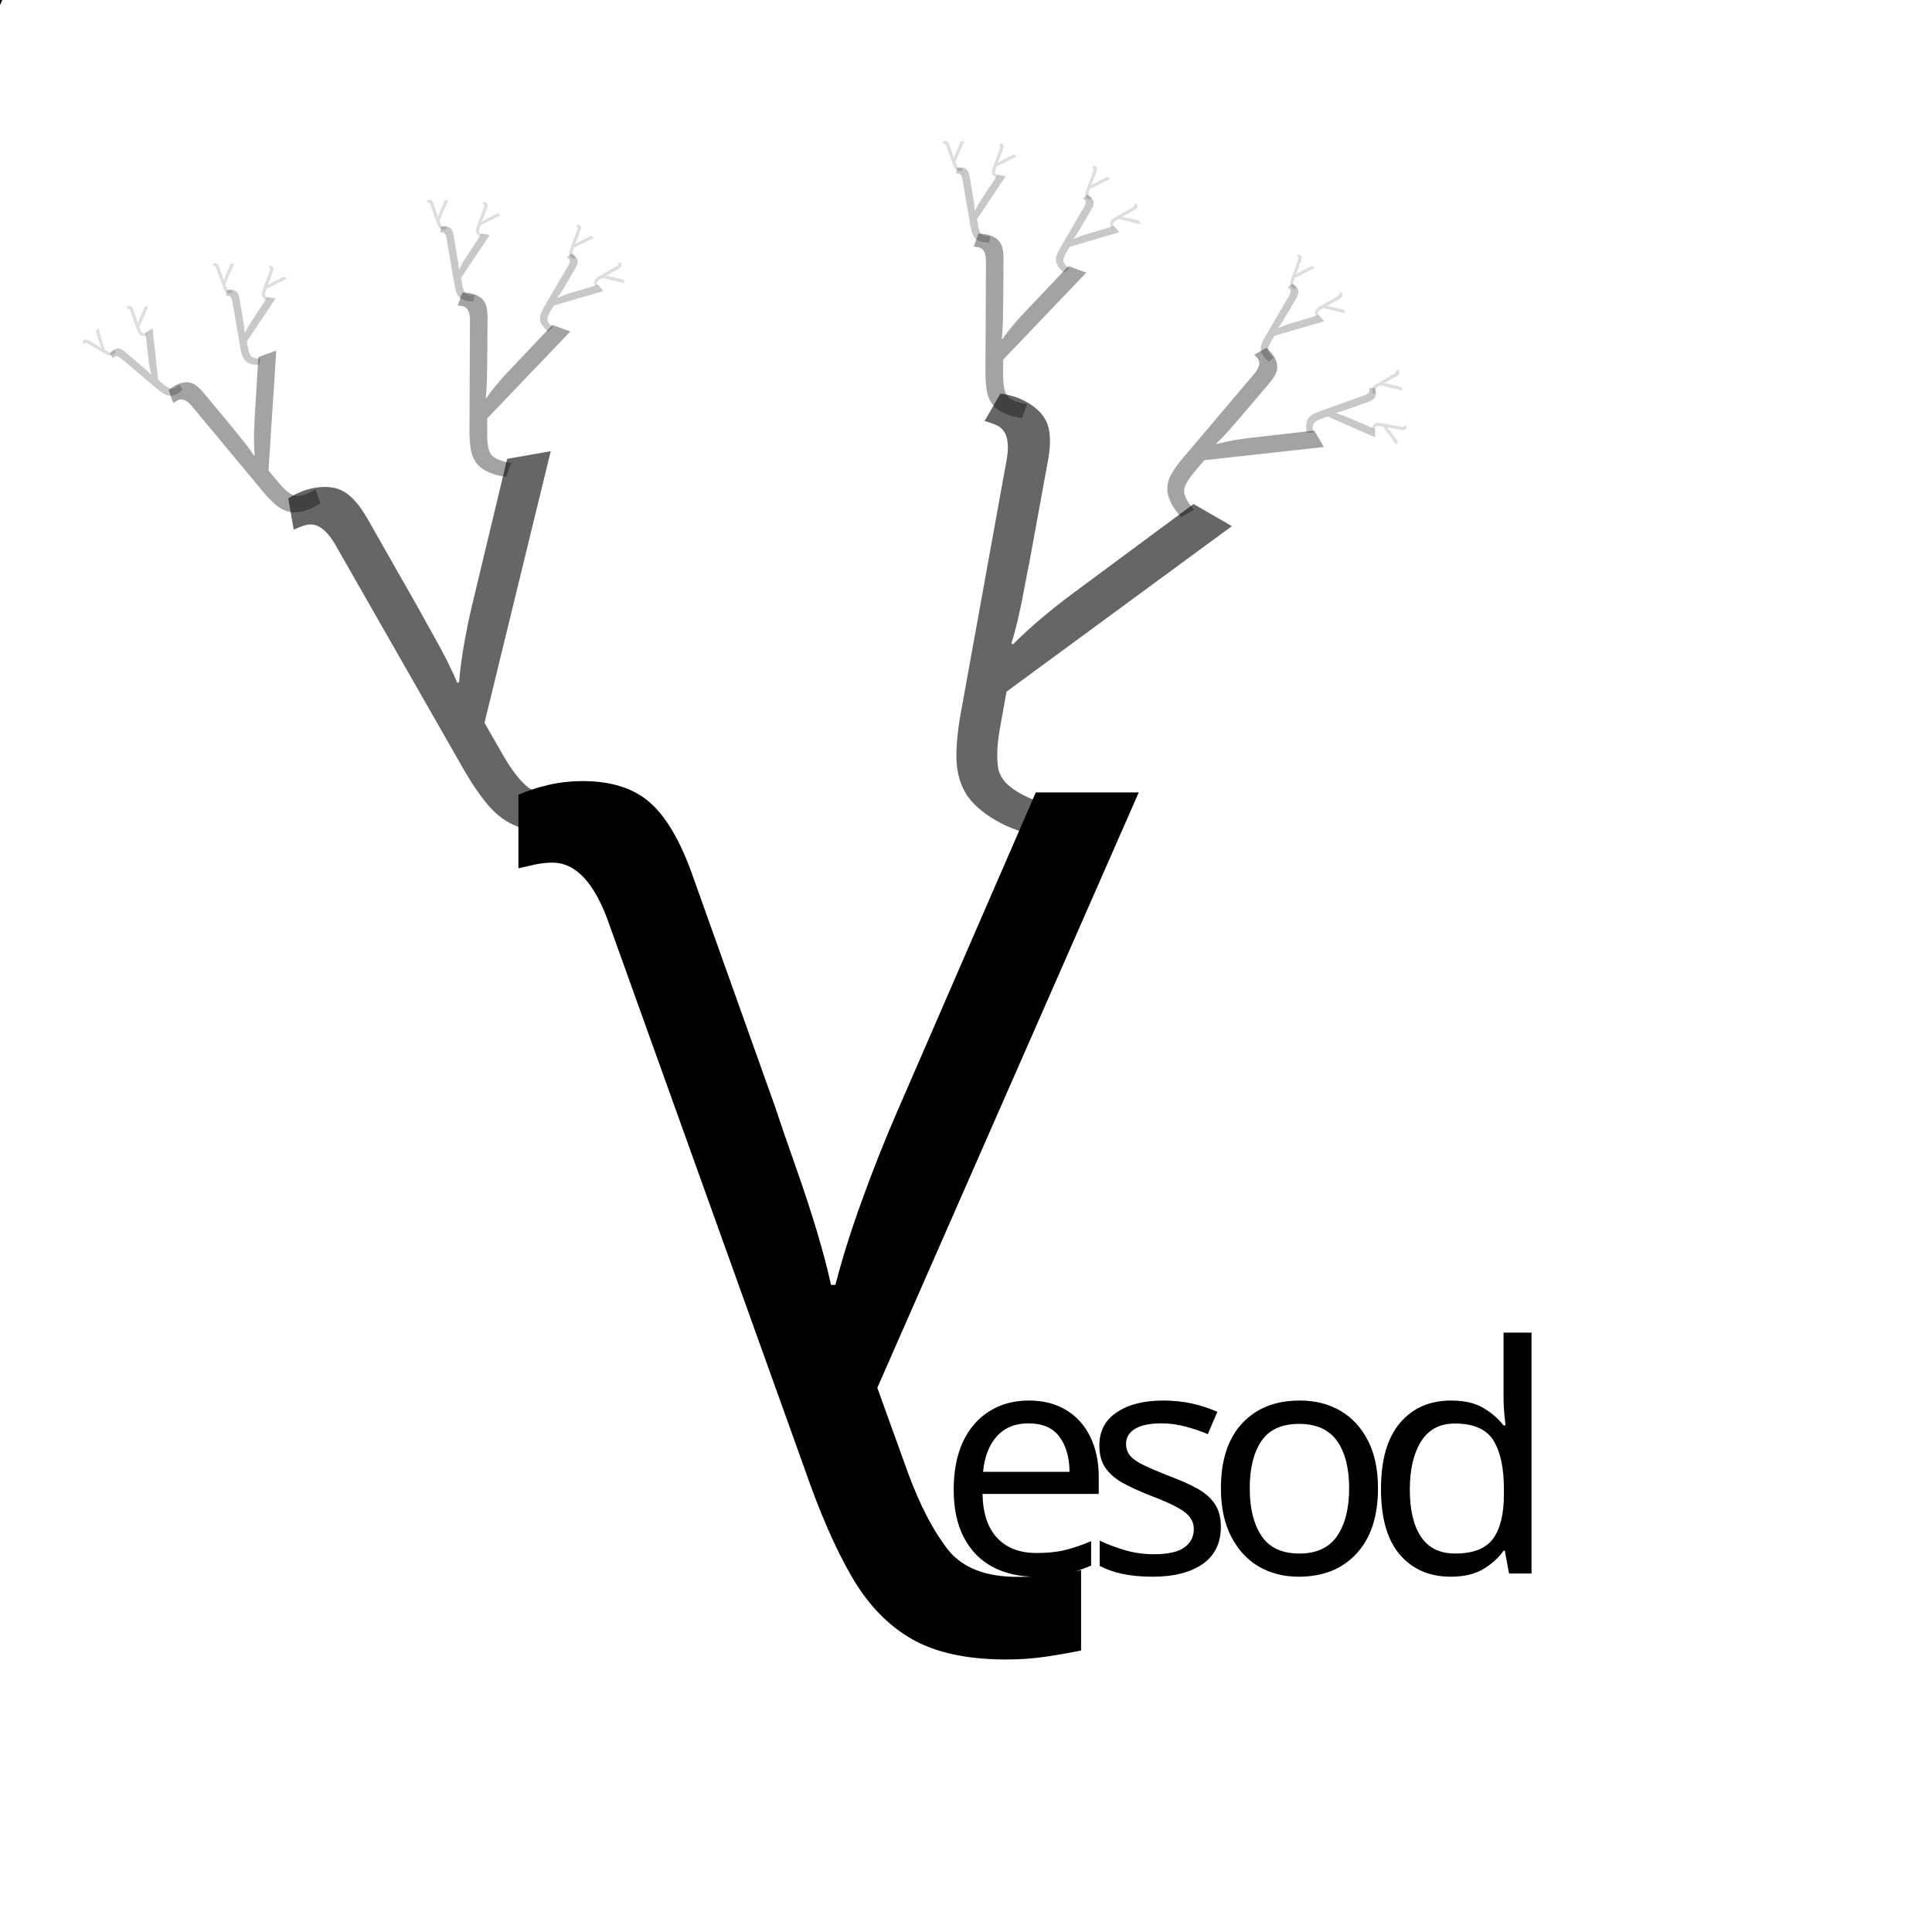
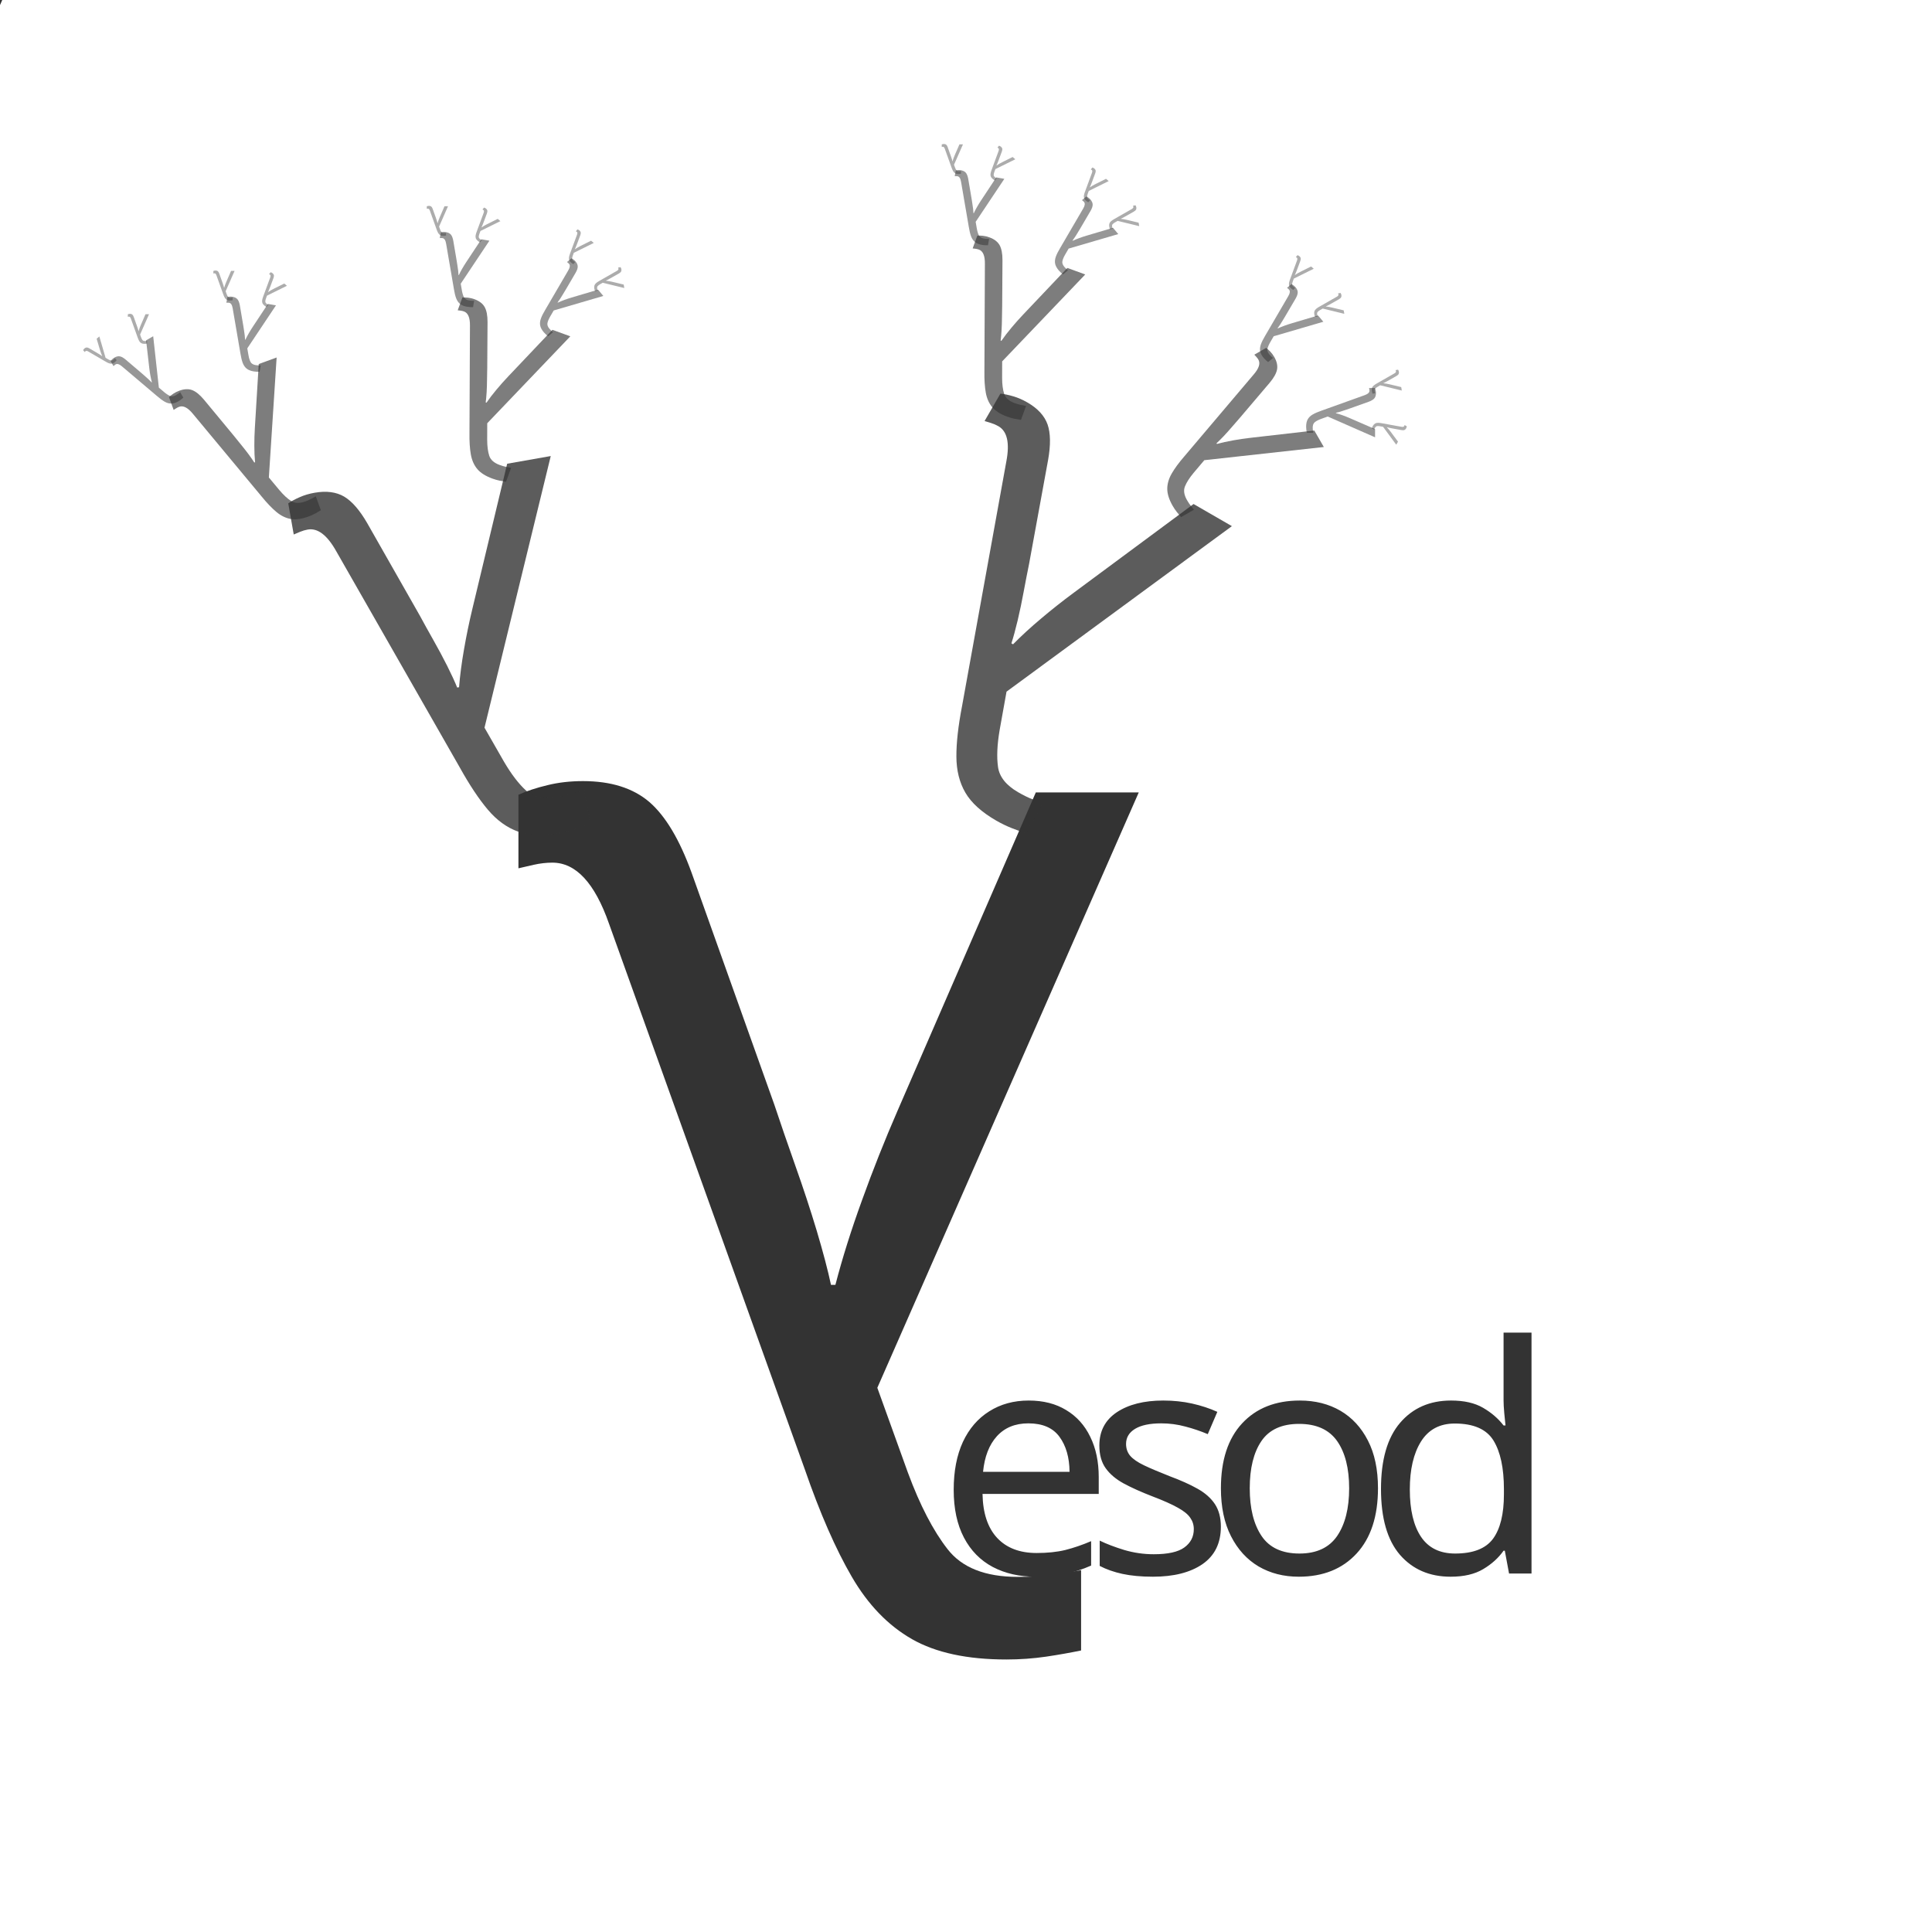
<svg xmlns="http://www.w3.org/2000/svg" xmlns:xlink="http://www.w3.org/1999/xlink" width="512" height="512" id="svg2" version="1.1">
  <g id="level_0">
-     <text id="lambda" fill="#000000" style="font-family:Ubuntu; font-size: 100px" transform="rotate(180)">λ</text>
+     <text id="lambda" fill="#333" style="font-family:Ubuntu; font-size: 100px" transform="rotate(180)">λ</text>
  </g>
-   <text fill="#000000" style="font-family:Ubuntu; font-size: 28px; letter-spacing: -0.10em" x="-17.3" y="69" transform="translate(300,210) scale(3)">esod</text>
+   <text fill="#333" style="font-family:Ubuntu; font-size: 28px; letter-spacing: -0.10em" x="-17.3" y="69" transform="translate(300,210) scale(3)">esod</text>
  <use transform="translate(300,210) scale(3)" xlink:href="#level_0" />
  <g id="level_1">
-     <use style="opacity:.6" transform="scale(.43) translate(-120,-70) rotate(-10)" xlink:href="#level_0" />
-     <use style="opacity:.6" transform="scale(.43) translate(20,-55) rotate(30)" xlink:href="#level_0" />
+     <use style="opacity: .8" transform="scale(.43) translate(-120,-69) rotate(-10)" xlink:href="#level_0" />
+     <use style="opacity: .8" transform="scale(.43) translate(20,-55) rotate(30)" xlink:href="#level_0" />
  </g>
  <use transform="translate(300,210) scale(3)" xlink:href="#level_1" />
  <g id="level_2">
-     <use style="opacity:.6" transform="scale(.43) translate(-120,-70) rotate(-10)" xlink:href="#level_1" />
-     <use style="opacity:.6" transform="scale(.43) translate(20,-55) rotate(30)" xlink:href="#level_1" />
+     <use style="opacity: .8" transform="scale(.43) translate(-120,-69) rotate(-10)" xlink:href="#level_1" />
+     <use style="opacity: .8" transform="scale(.43) translate(20,-55) rotate(30)" xlink:href="#level_1" />
  </g>
  <use transform="translate(300,210) scale(3)" xlink:href="#level_2" />
  <g id="level_3">
-     <use style="opacity:.6" transform="scale(.43) translate(-120,-70) rotate(-10)" xlink:href="#level_2" />
-     <use style="opacity:.6" transform="scale(.43) translate(20,-55) rotate(30)" xlink:href="#level_2" />
+     <use style="opacity: .8" transform="scale(.43) translate(-120,-69) rotate(-10)" xlink:href="#level_2" />
+     <use style="opacity: .8" transform="scale(.43) translate(20,-55) rotate(30)" xlink:href="#level_2" />
  </g>
  <use transform="translate(300,210) scale(3)" xlink:href="#level_3" />
  <g id="level_4">
-     <use style="opacity:.6" transform="scale(.43) translate(-120,-70) rotate(-10)" xlink:href="#level_3" />
-     <use style="opacity:.6" transform="scale(.43) translate(20,-55) rotate(30)" xlink:href="#level_3" />
+     <use style="opacity: .8" transform="scale(.43) translate(-120,-69) rotate(-10)" xlink:href="#level_3" />
+     <use style="opacity: .8" transform="scale(.43) translate(20,-55) rotate(30)" xlink:href="#level_3" />
  </g>
  <use transform="translate(300,210) scale(3)" xlink:href="#level_4" />
</svg>
